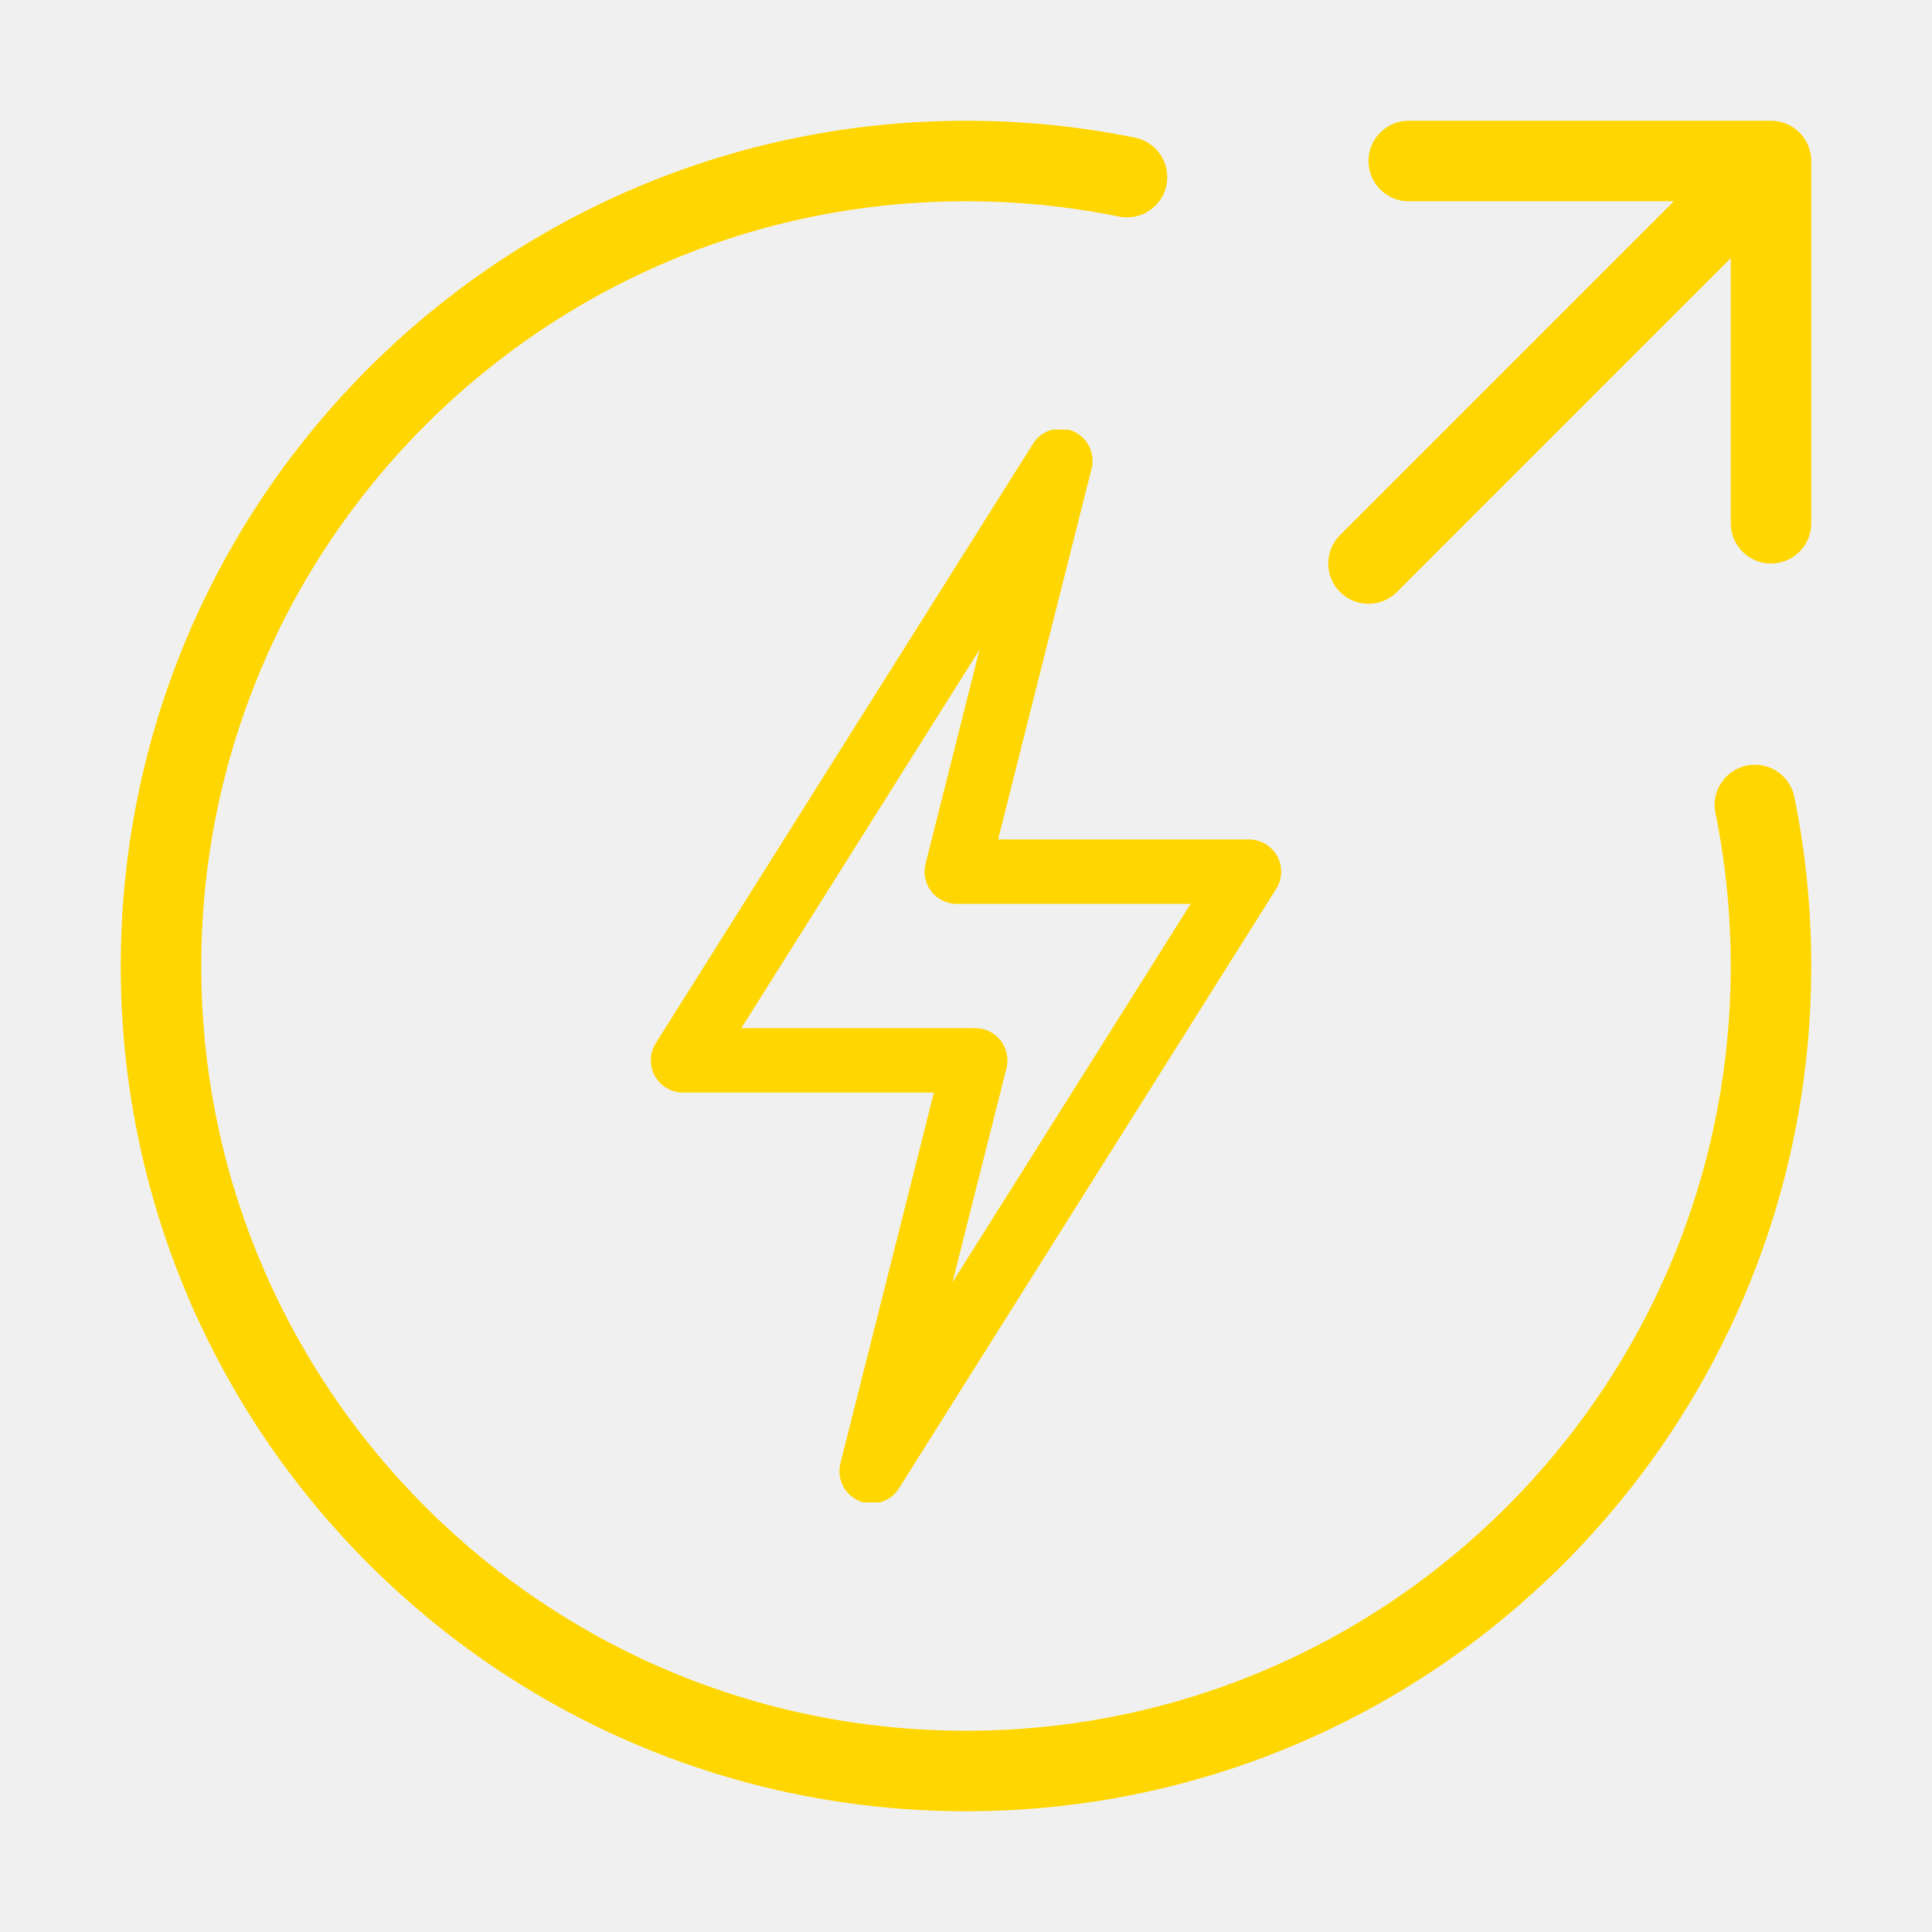
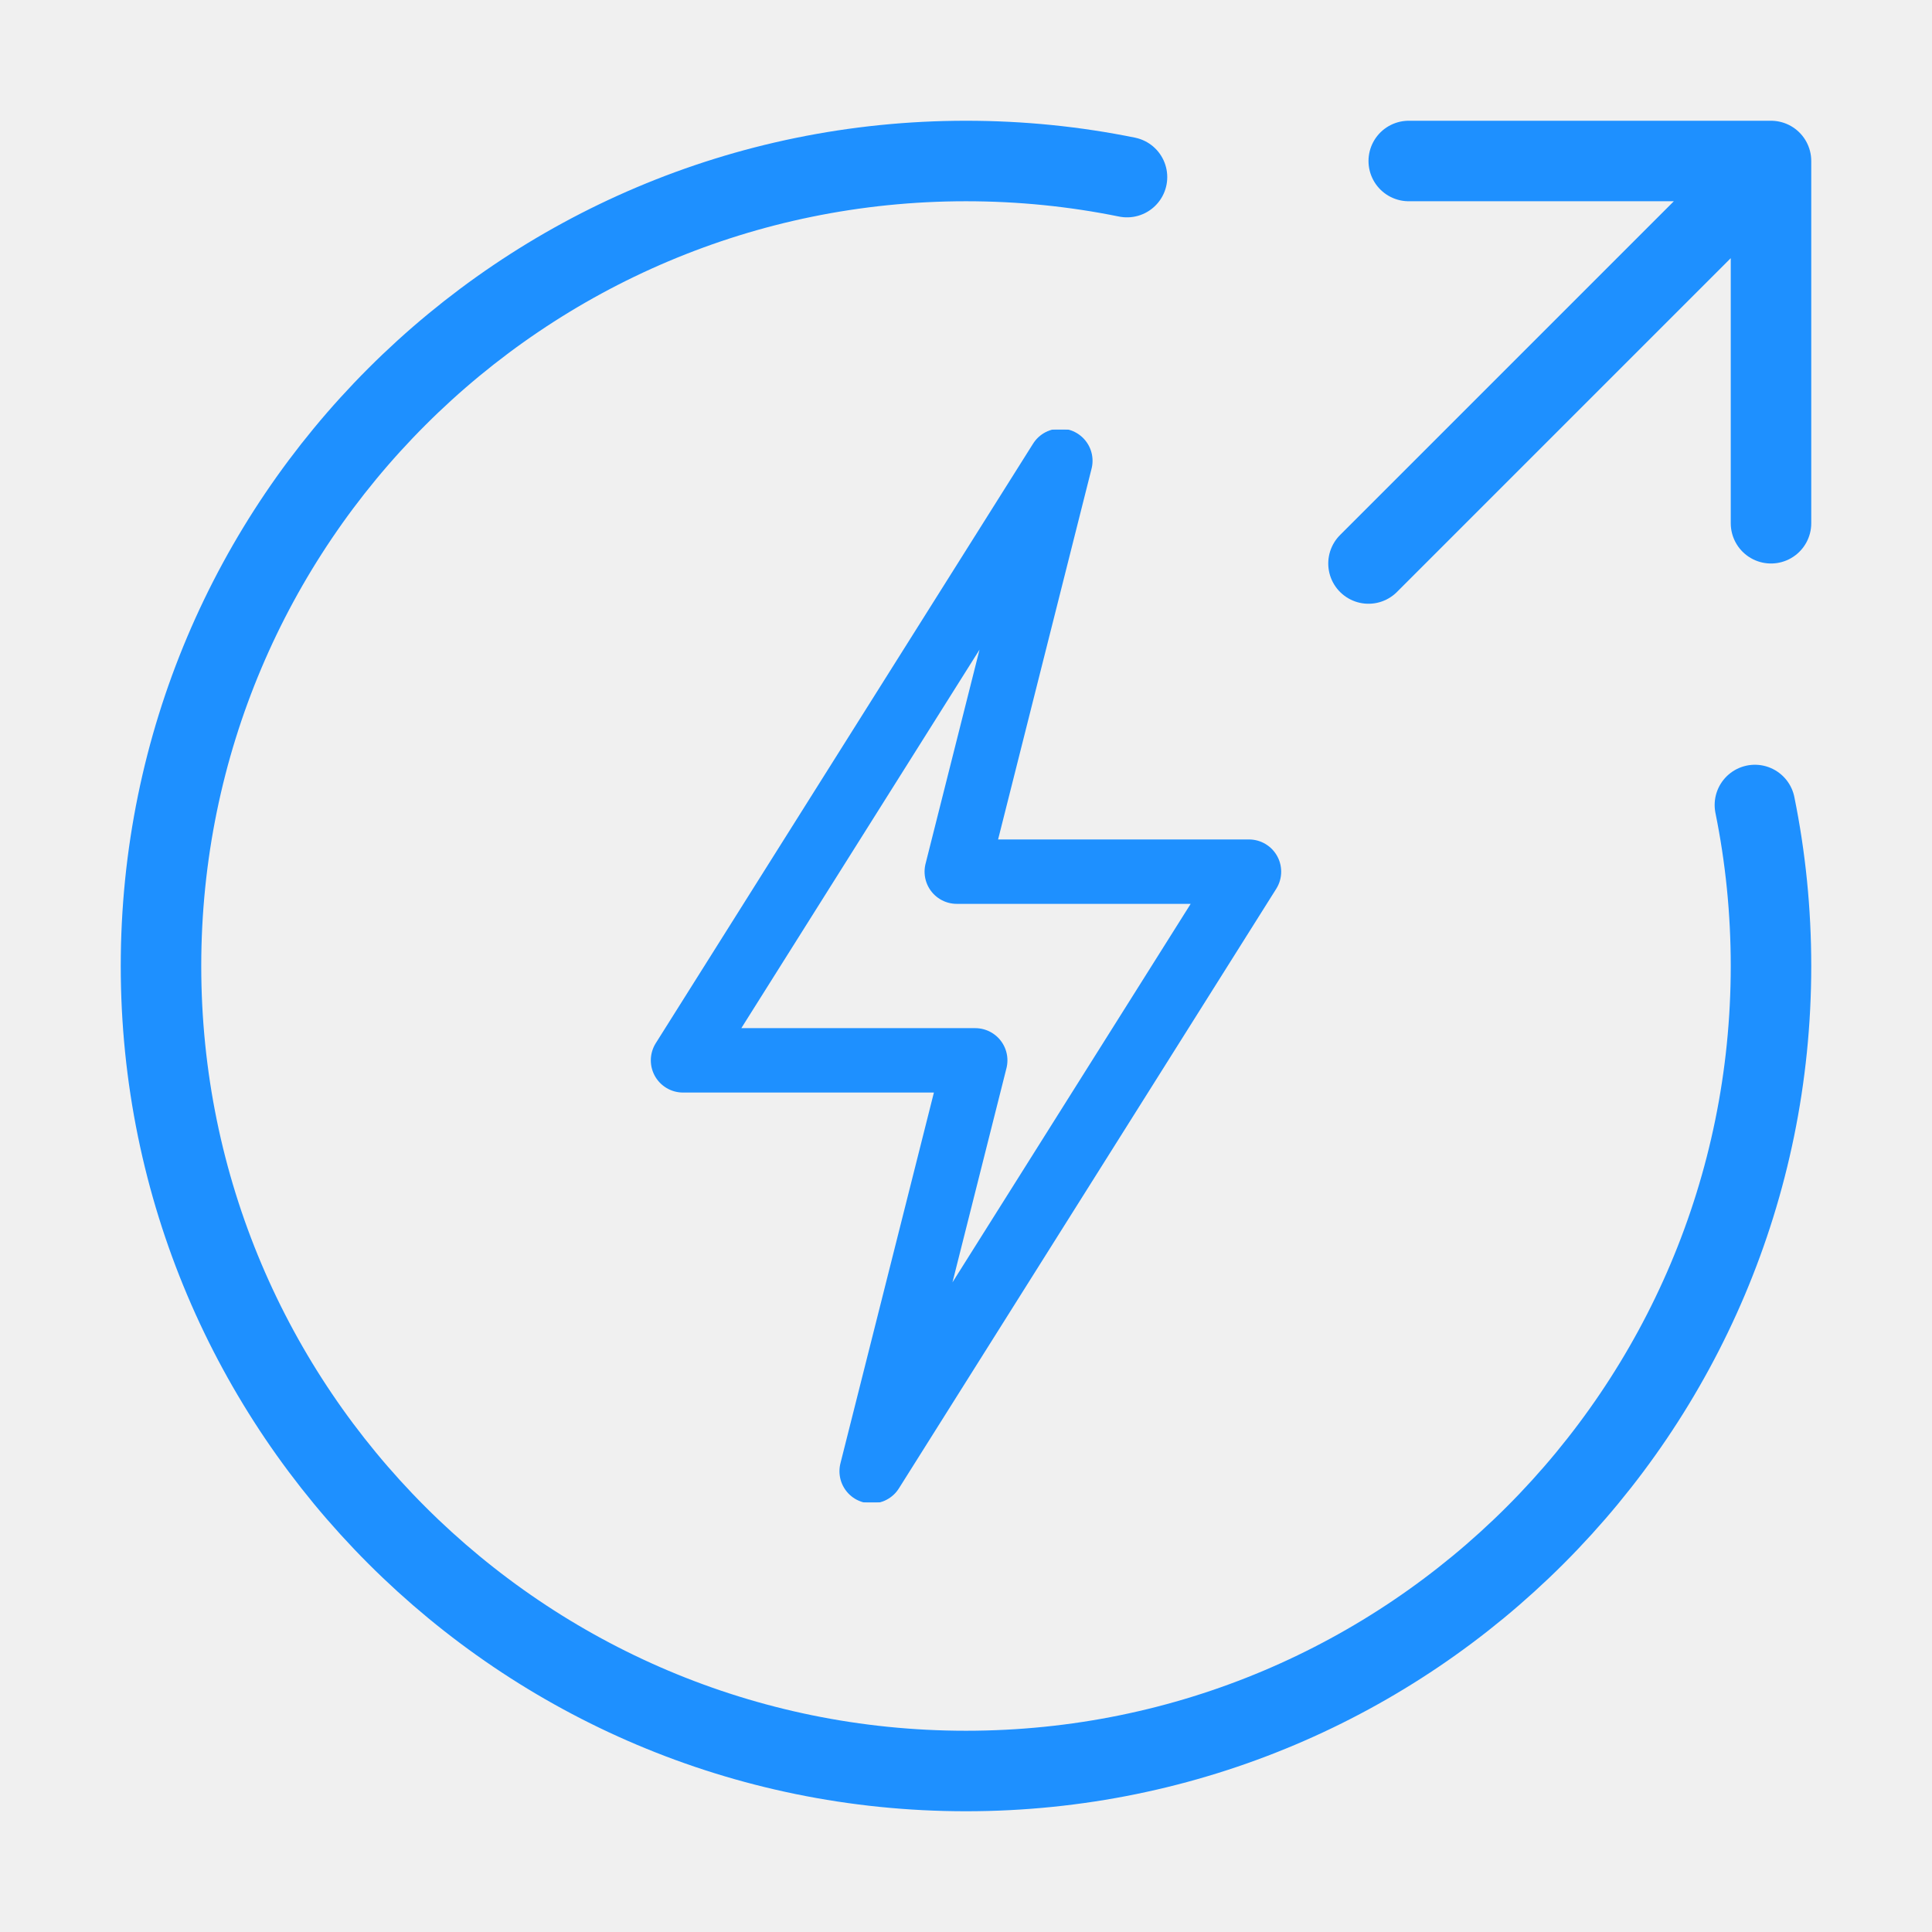
<svg xmlns="http://www.w3.org/2000/svg" width="36" height="36" viewBox="0 0 36 36" fill="none">
-   <path d="M21 3.3C20.031 3.103 19.027 3 18 3C9.716 3 3 9.716 3 18C3 26.284 9.716 33 18 33C26.284 33 33 26.284 33 18C33 16.973 32.897 15.969 32.7 15" stroke="#FFD600" stroke-width="1.5" stroke-linecap="round" stroke-linejoin="round" />
-   <path d="M25.5 10.5L33 3M33 3H26.25M33 3V9.75" stroke="#FFD600" stroke-width="1.5" stroke-linecap="round" stroke-linejoin="round" />
-   <g clip-path="url(#clip0_4872_6648)">
-     <mask id="mask0_4872_6648" style="mask-type:luminance" maskUnits="userSpaceOnUse" x="8" y="8" width="20" height="20">
+   <path d="M21 3.3C20.031 3.103 19.027 3 18 3C9.716 3 3 9.716 3 18C3 26.284 9.716 33 18 33C26.284 33 33 26.284 33 18C33 16.973 32.897 15.969 32.7 15" stroke="#1E90FF" stroke-width="1.5" stroke-linecap="round" stroke-linejoin="round" />
+   <path d="M25.5 10.5L33 3M33 3H26.25M33 3V9.75" stroke="#1E90FF" stroke-width="1.5" stroke-linecap="round" stroke-linejoin="round" />
+   <g clip-path="url(#clip0_5764_9916)">
+     <mask id="mask0_5764_9916" style="mask-type:luminance" maskUnits="userSpaceOnUse" x="8" y="8" width="20" height="20">
      <path d="M27.5 27.5V8.5H8.5V27.5H27.5Z" fill="white" stroke="white" />
    </mask>
-     <g mask="url(#mask0_4872_6648)">
-       <path d="M23.273 16.242H17.828L19.758 8.586L12.727 19.758H18.172L16.242 27.414L23.273 16.242Z" stroke="#FFD600" stroke-width="1.2" stroke-miterlimit="10" stroke-linecap="round" stroke-linejoin="round" />
+     <g mask="url(#mask0_5764_9916)">
+       <path d="M23.273 16.242H17.828L19.758 8.586L12.727 19.758H18.172L16.242 27.414L23.273 16.242Z" stroke="#1E90FF" stroke-width="1.2" stroke-miterlimit="10" stroke-linecap="round" stroke-linejoin="round" />
    </g>
  </g>
  <defs>
-     <clipPath id="clip0_4872_6648">
+     <clipPath id="clip0_5764_9916">
      <rect width="20" height="20" fill="white" transform="translate(8 8)" />
    </clipPath>
  </defs>
</svg>
